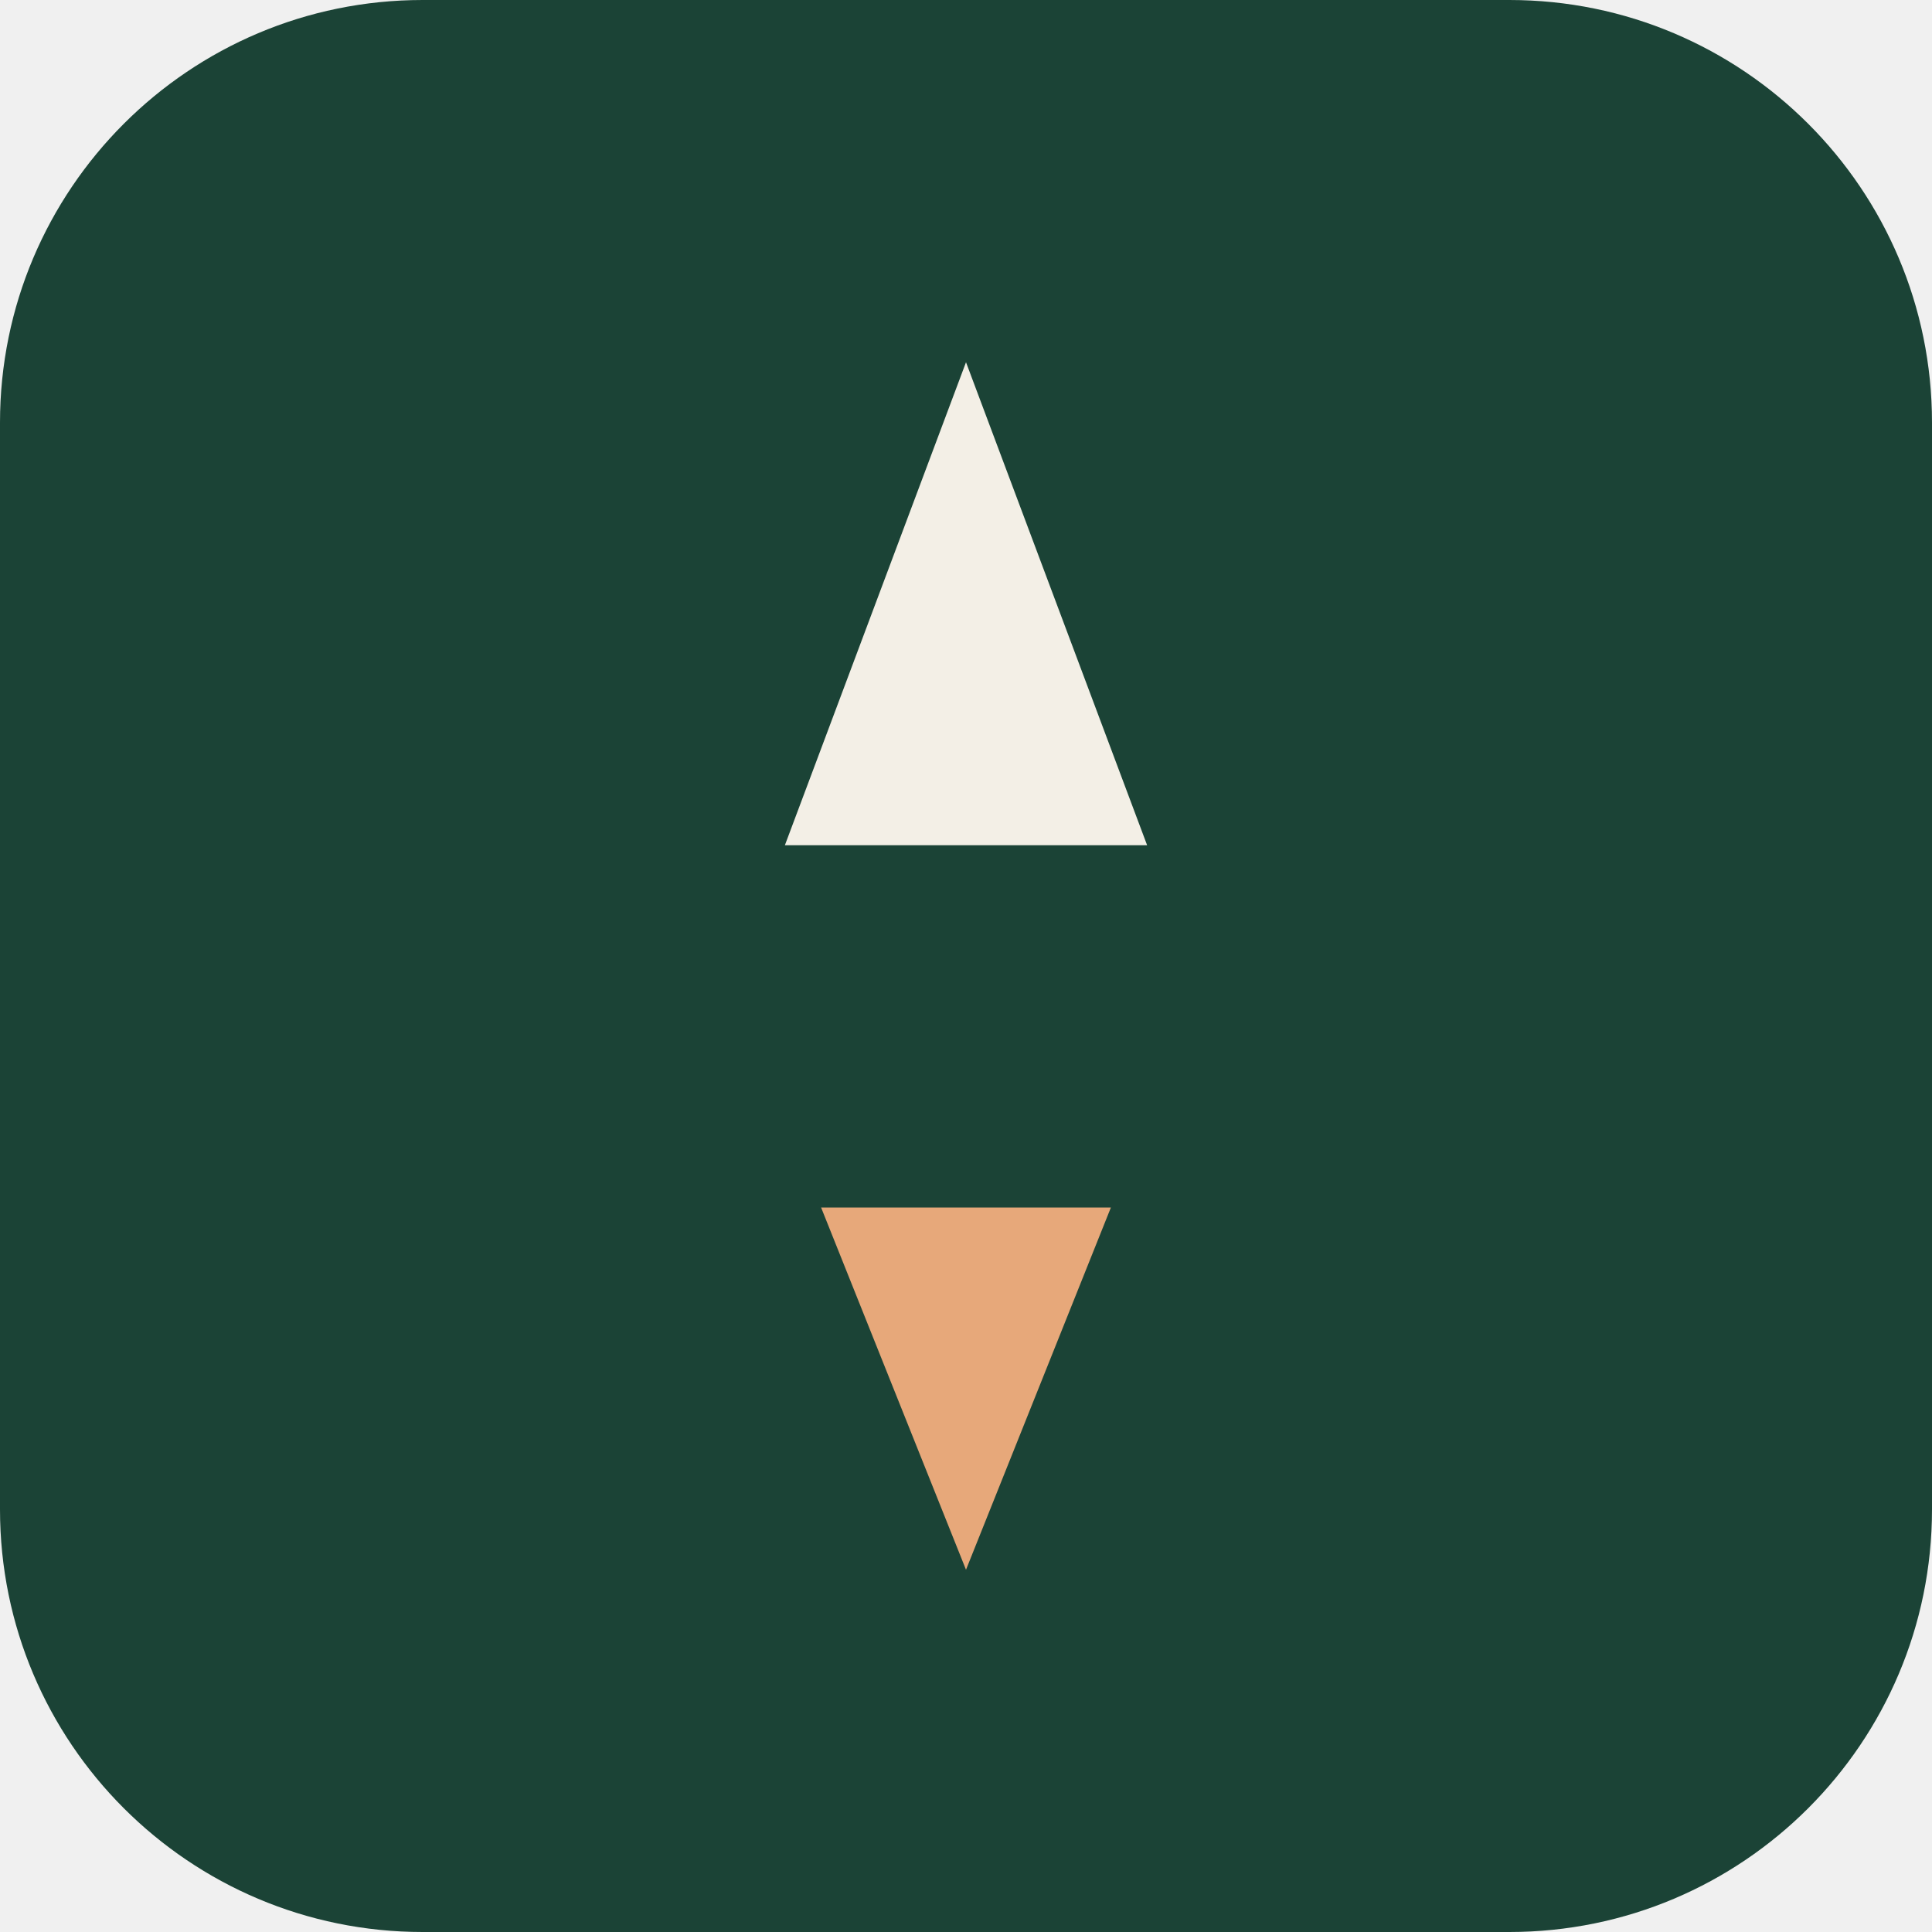
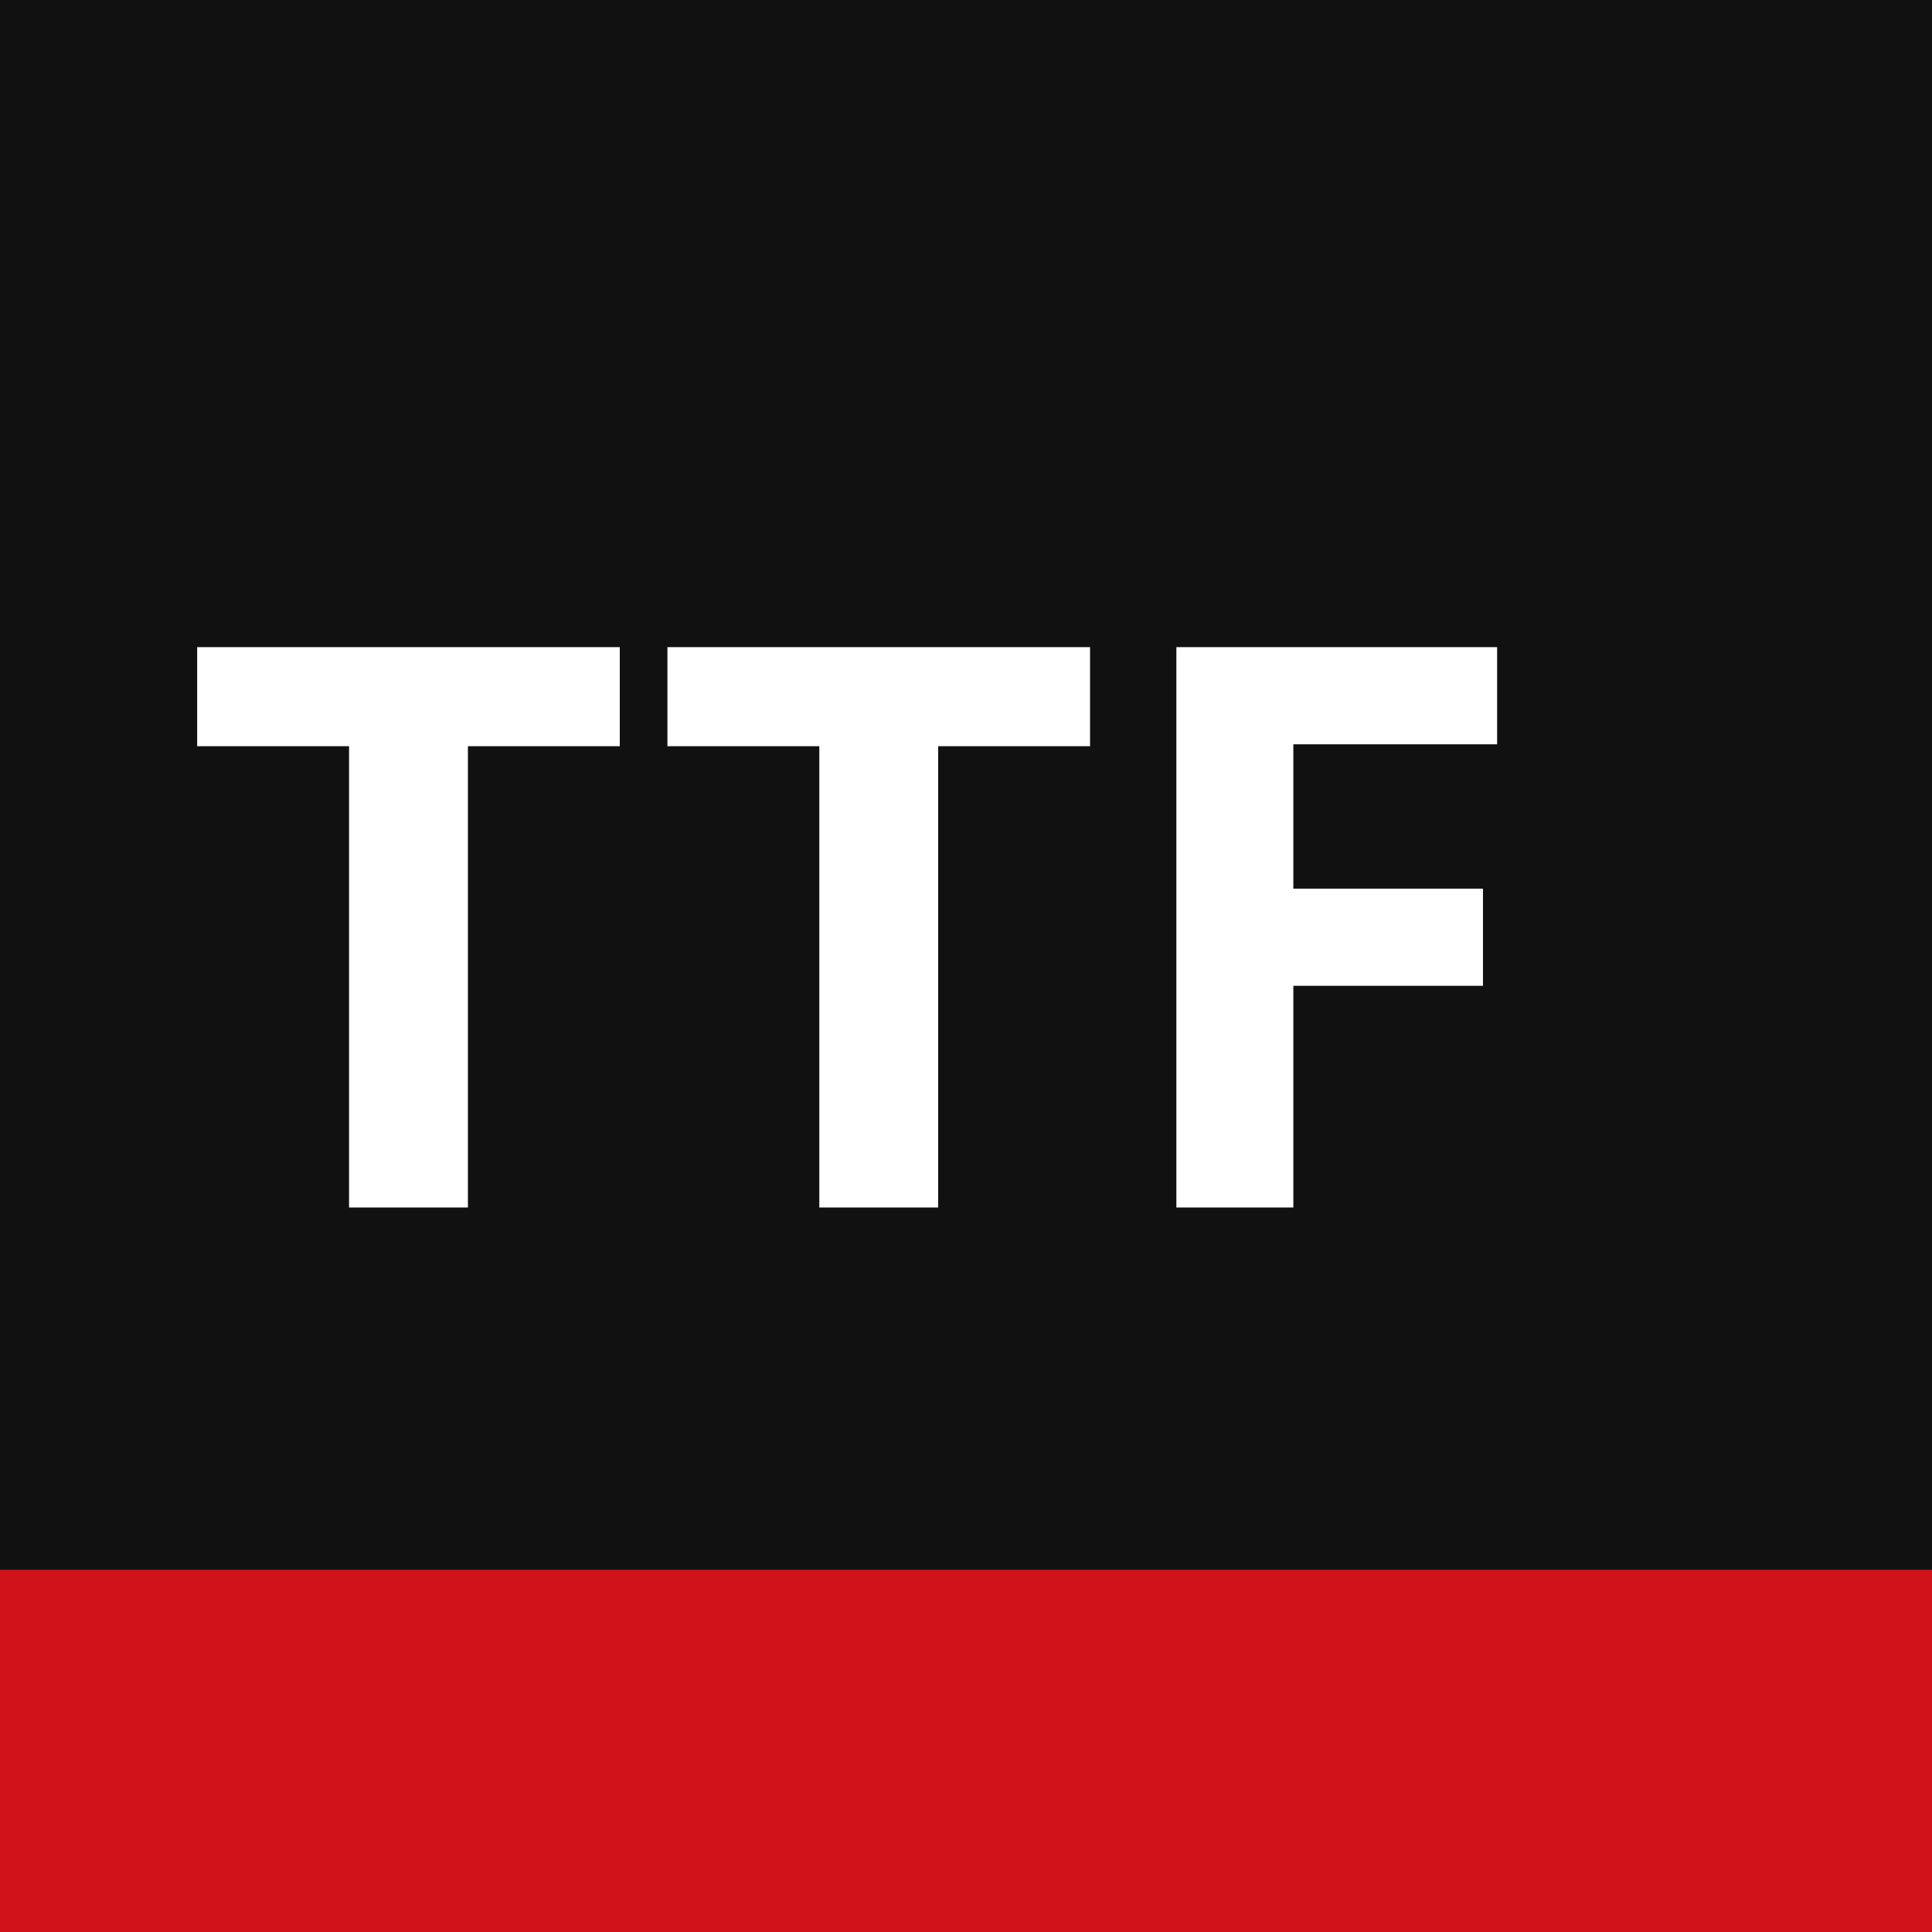
<svg xmlns="http://www.w3.org/2000/svg" viewBox="0 0 32 32">
-   <rect width="32" height="32" rx="7" fill="#1b4336" />
-   <path d="M16 6l3 8h-6z" fill="#f3efe6" />
-   <path d="M16 26l-2.4-6h4.8z" fill="#e7a87a" />
+   <rect width="32" height="32" fill="#111111" />
+   <rect y="26" width="32" height="6" fill="#d0121a" />
+   <text x="3" y="20" fill="#ffffff" font-family="Arial Narrow, Impact, sans-serif" font-size="13" font-weight="700">TTF</text>
</svg>
